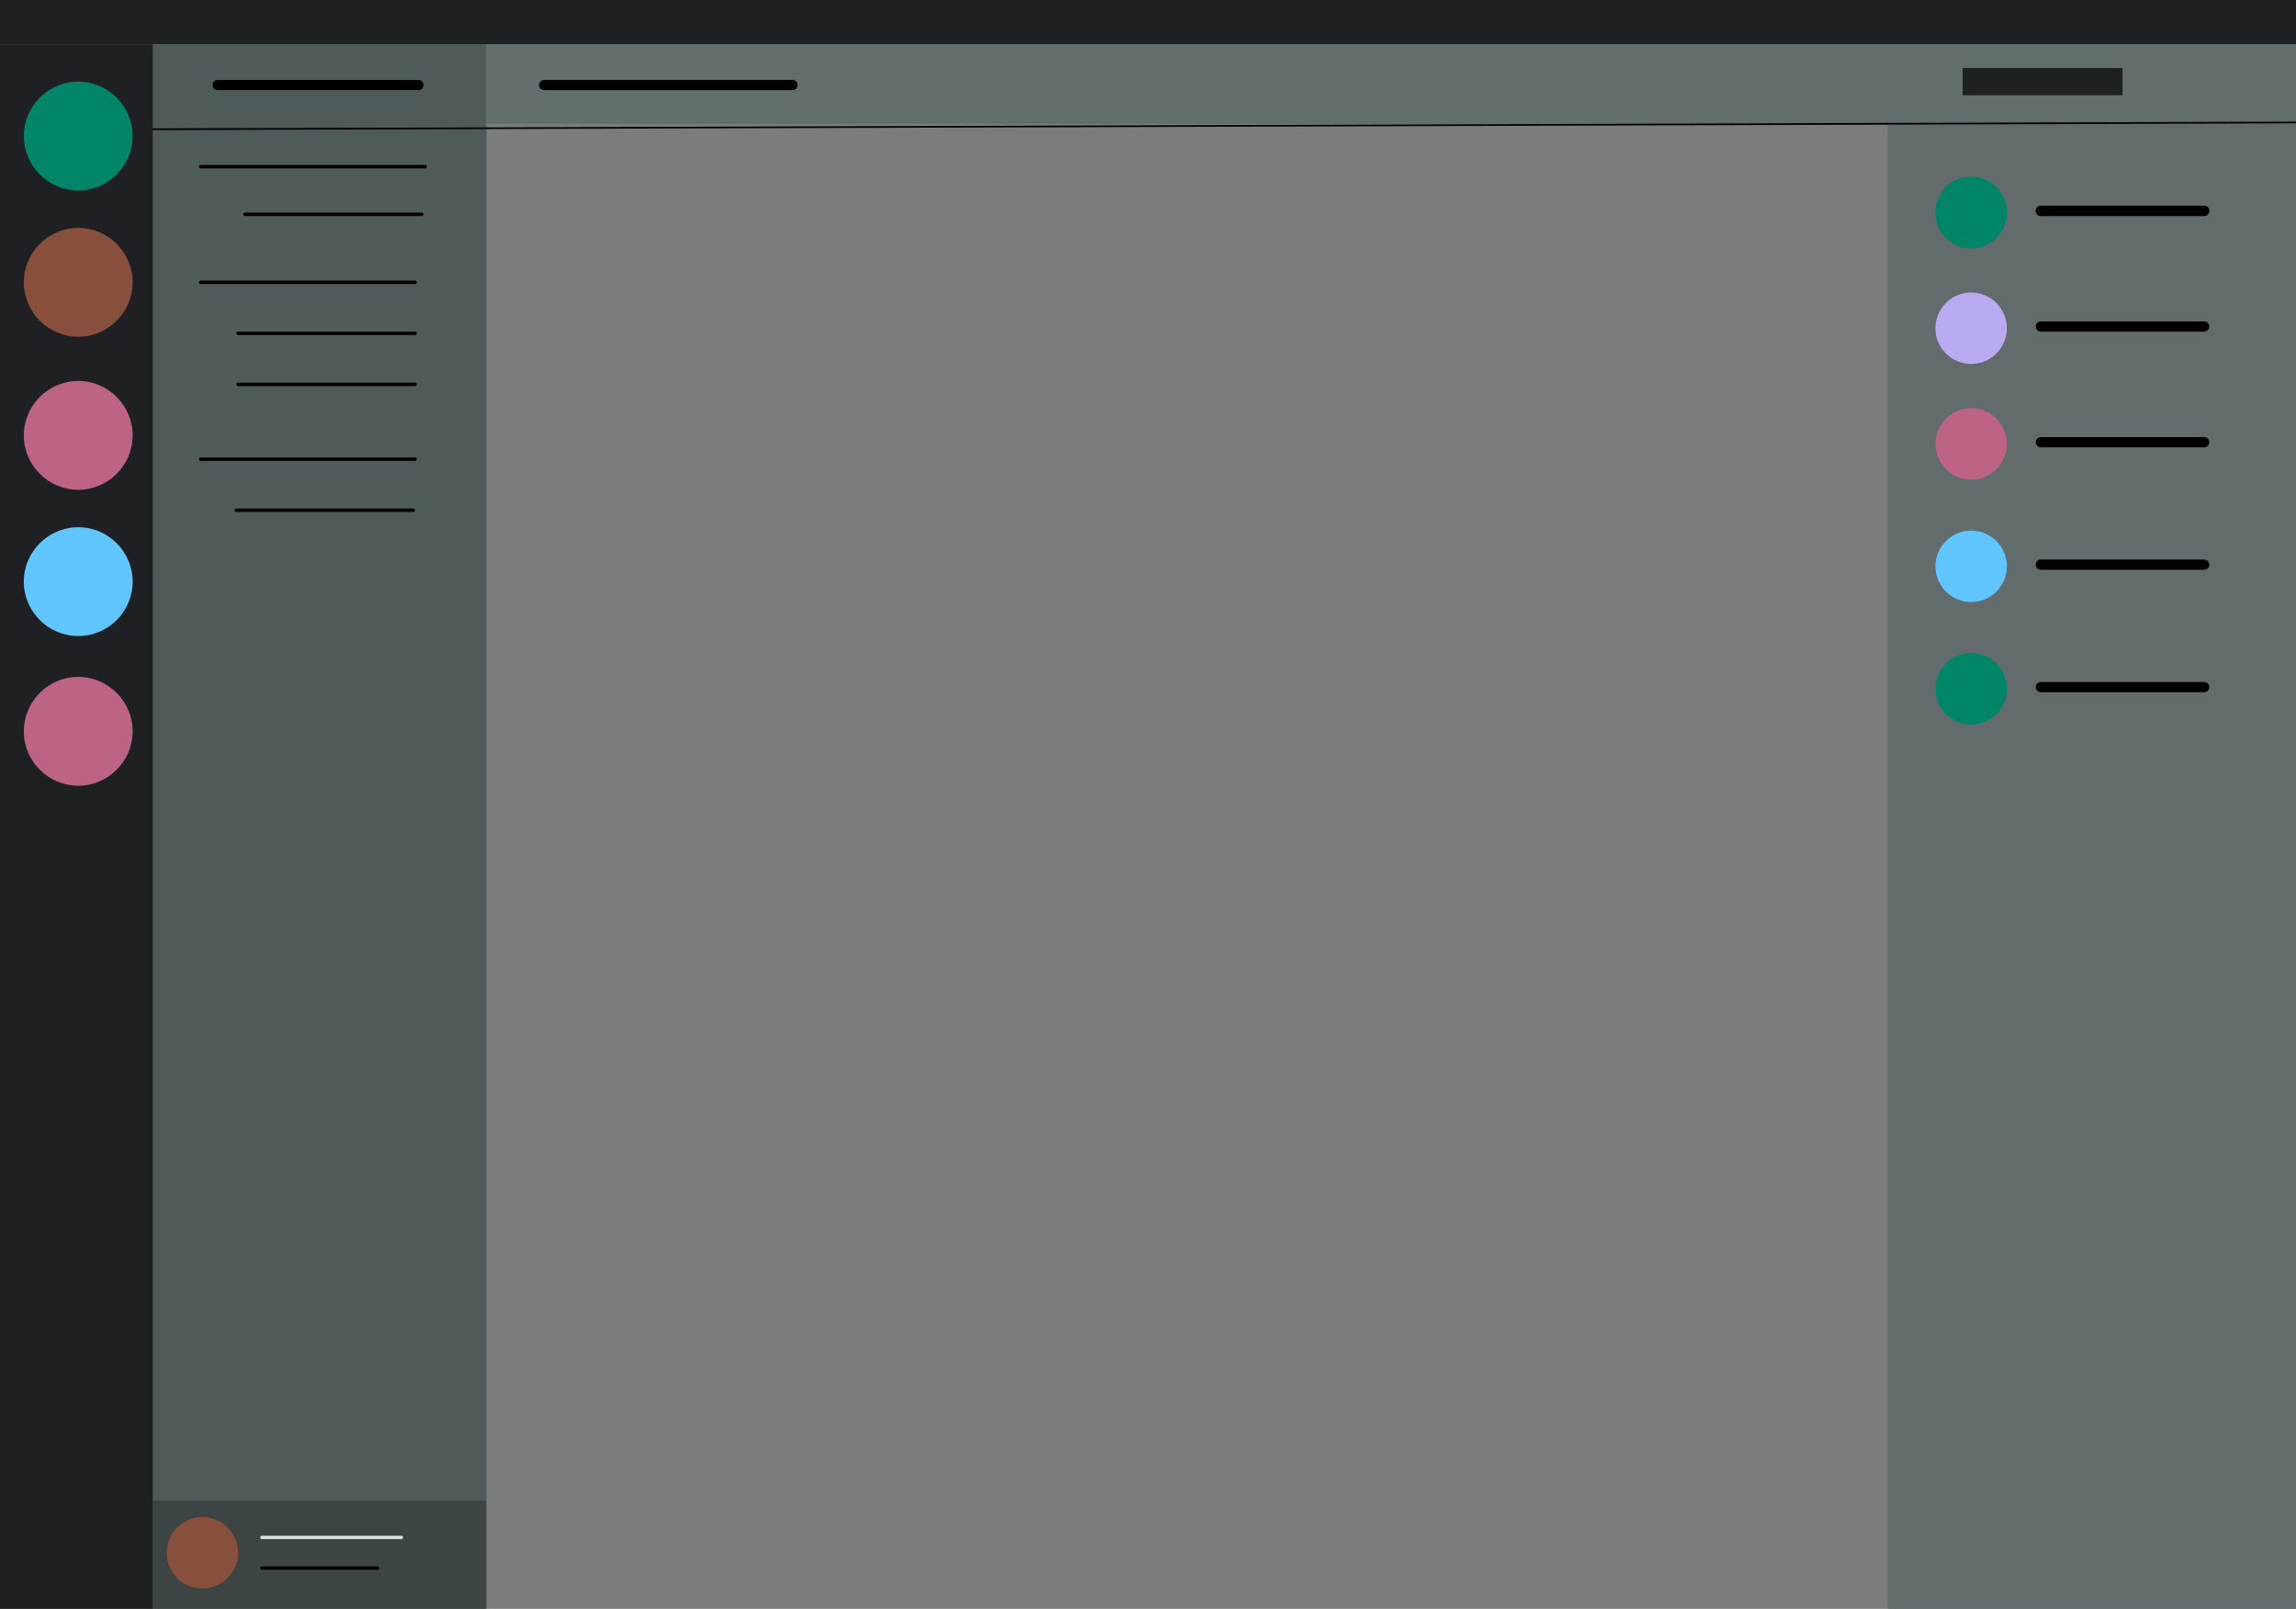
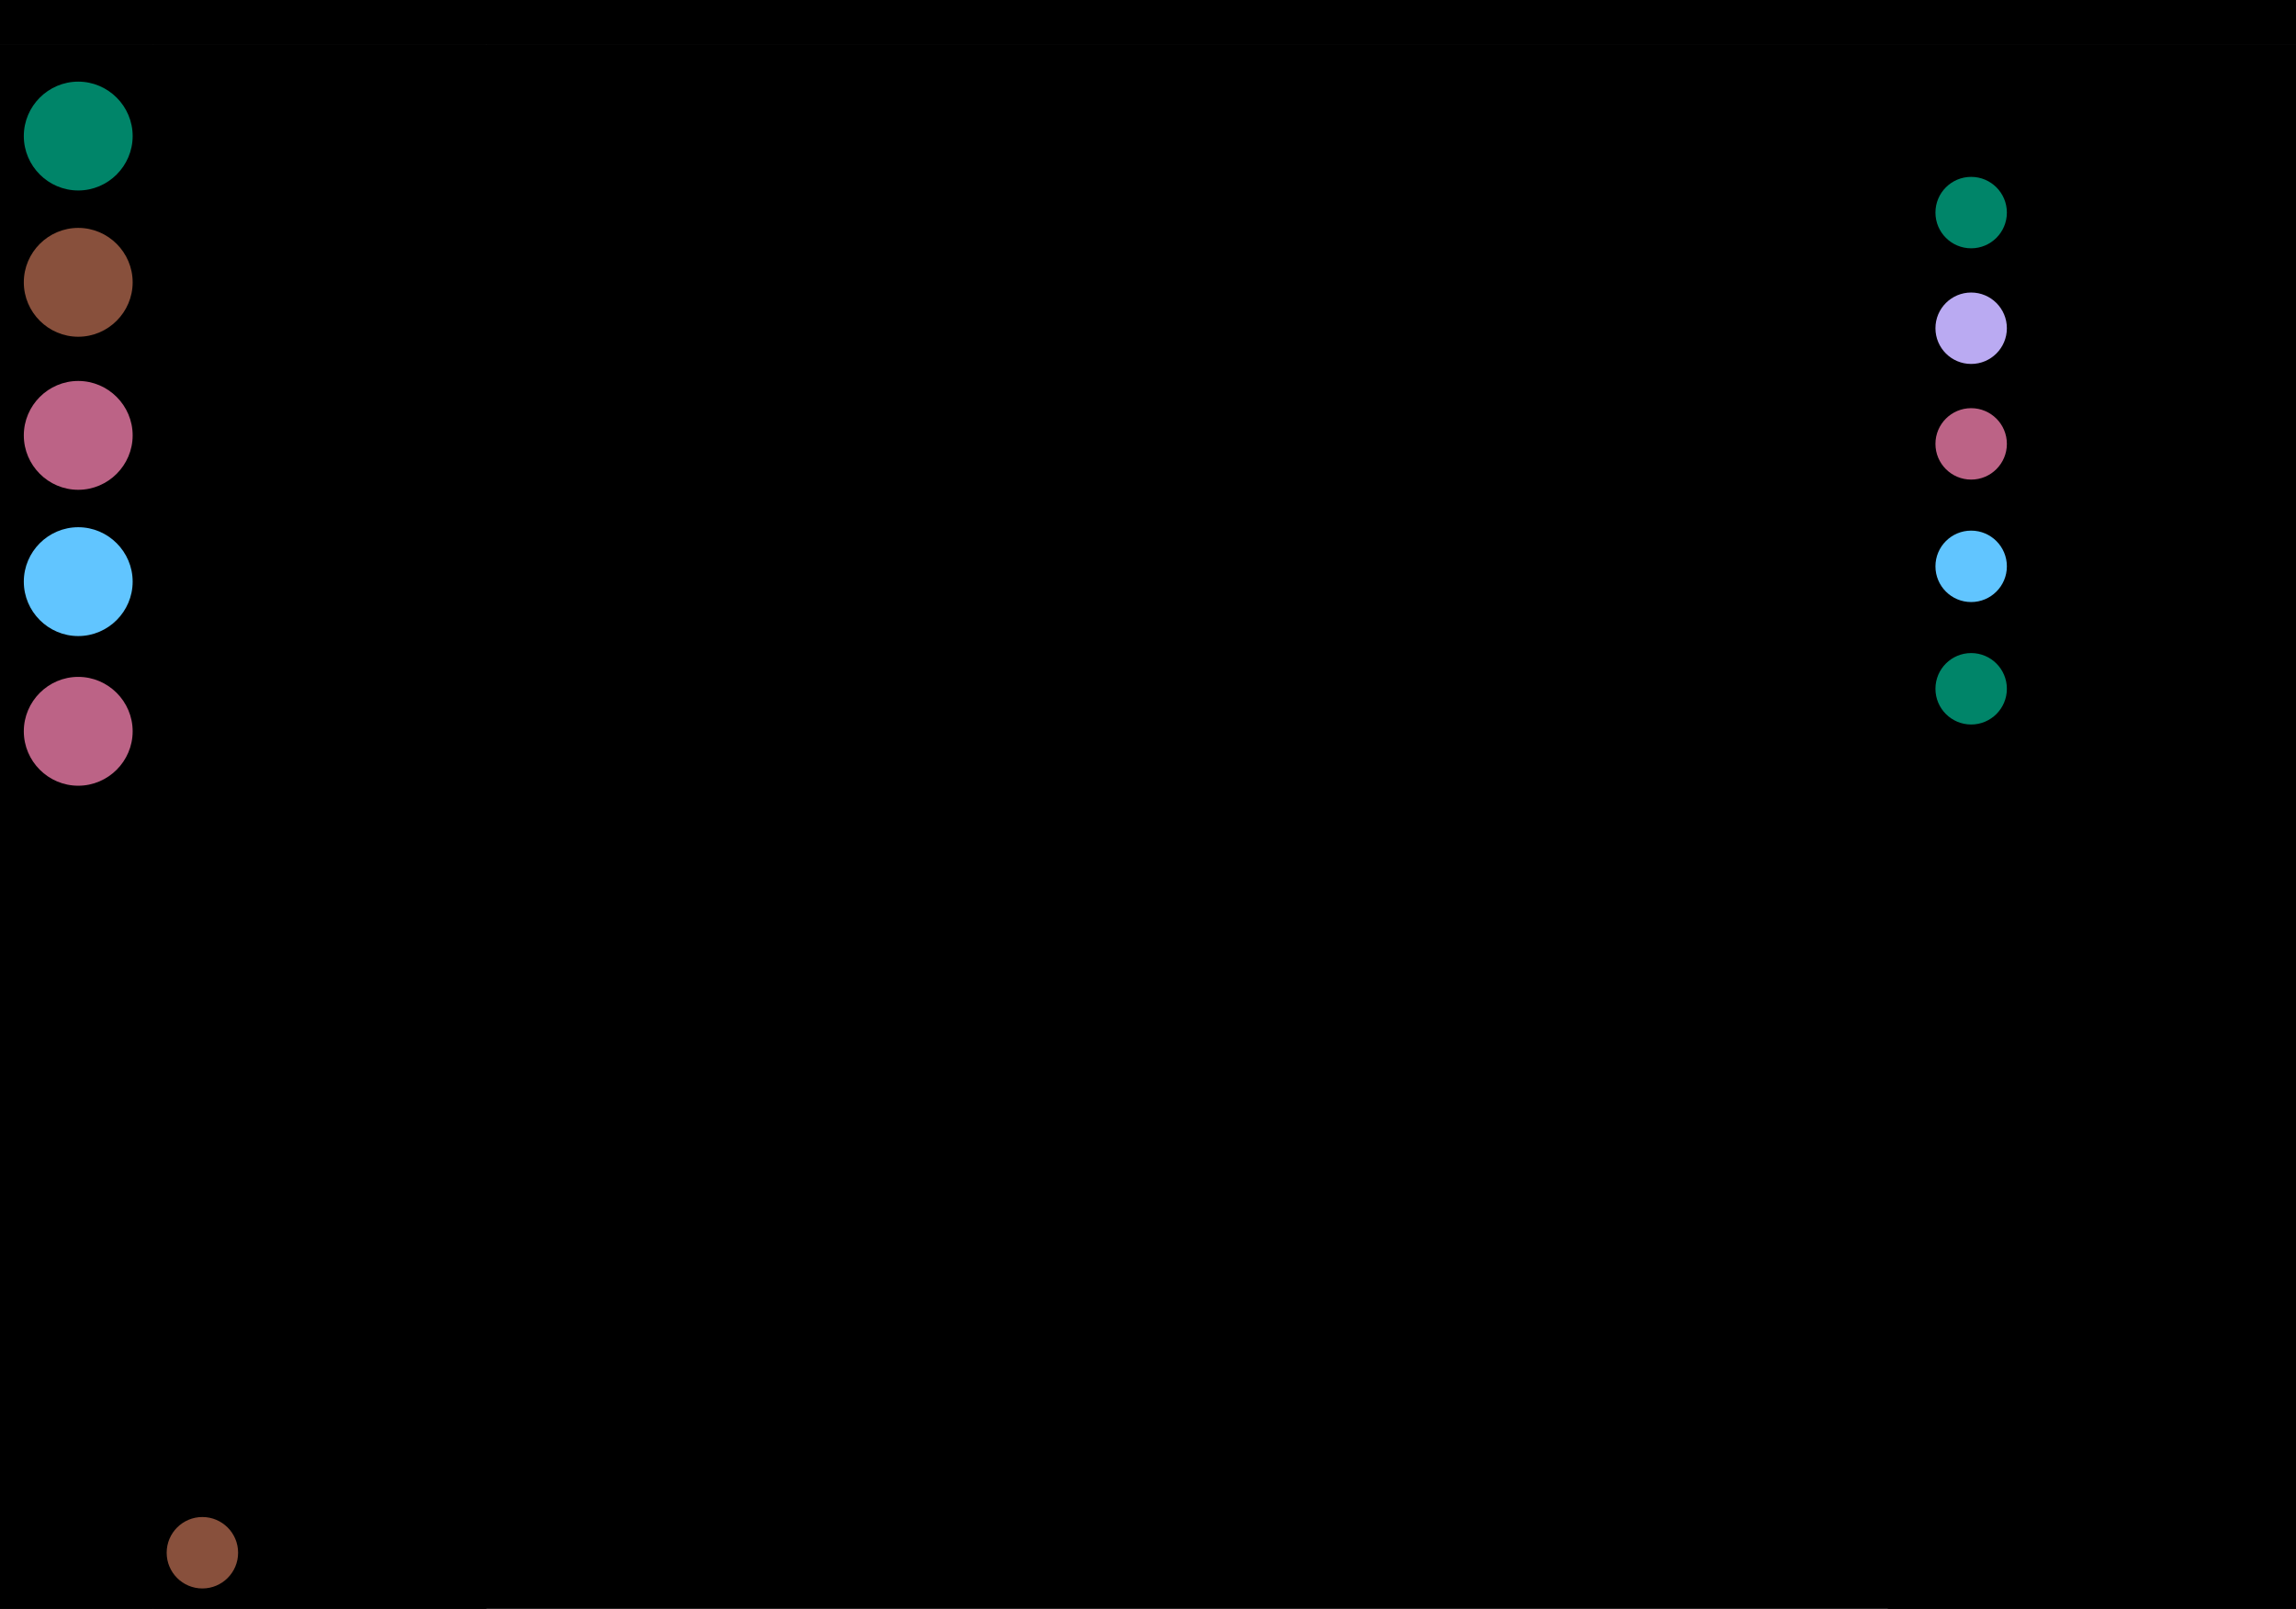
<svg xmlns="http://www.w3.org/2000/svg" version="1.1" id="Layer_1" x="0px" y="0px" viewBox="0 0 675 473" style="enable-background:new 0 0 675 473;" xml:space="preserve">
+   <defs>
+ 	{!!!GENERATED_DEFS!!!}
+ </defs>
  <style type="text/css">
- 	.st0{fill:#7C7C7C;}
+ 	{!!!GENERATED_CSS!!!}
+ 	/* .st0{fill:#7C7C7C;} */
	.st1{fill:none;stroke:#000000;stroke-linecap:round;stroke-linejoin:round;stroke-miterlimit:10;}
- 	.background-tertiary{fill:#1f2023;}
- 	.header-primary{stroke:#dadde0;}
- 	.header-secondary{stroke:#f00;}
- 	.st3{fill:#4F5B5A;}
	.st4{fill:#008569;}
	.st5{fill:#88503C;}
	.st6{fill:#BC6386;}
	.st7{fill:#61C5FF;}
	.st8{fill:#FF0000;fill-opacity:0;stroke:#000000;stroke-linecap:round;stroke-linejoin:round;stroke-miterlimit:10;}
	.st9{fill:#3D4444;}
	.st10{fill:#626D6D;}
- 	.st11{fill:#626C6C;}
	.st12{fill:none;stroke:#000000;stroke-width:0.5;stroke-linecap:round;stroke-linejoin:round;stroke-miterlimit:10;}
	.st13{fill:#008569;stroke:#000000;stroke-linecap:round;stroke-linejoin:round;stroke-miterlimit:10;}
	.st14{fill:#4F5B5A;stroke:#000000;stroke-linecap:round;stroke-linejoin:round;stroke-miterlimit:10;}
	.st15{fill:#4E5A5A;stroke:#000000;stroke-width:3;stroke-linecap:round;stroke-linejoin:round;stroke-miterlimit:10;}
+ 	.st13n{stroke-linecap:round;stroke-linejoin:round;stroke-miterlimit:10;}
+ 	.stn15{stroke-width:3;stroke-linecap:round;stroke-linejoin:round;stroke-miterlimit:10;}
	.st16{fill:#BAAAF2;}
- </style>
-   <style>
- 	.line{
- 		stroke-linecap: round;
- 		stroke-linejoin: round;
- 		stroke-miterlimit: 10;
- 	}
</style>
  <g>
    <g id="stage">
      <g id="layer1_1">
-         <path id="Path_1" class="st0" d="M0,473V13h675v460H0z" />
+         <path id="Path_1" class="background-primary" d="M0,473V13h675v460H0z" />
        <path id="Path_1_00000176011819200021817760000008480333058625689275_" class="st1" d="M51,17" />
        <path id="Path_1_00000137116263465062818280000003006080001015062922_" class="background-tertiary" d="M0,473V13h45v460H0z" />
-         <path id="Path_1_00000098187880722587595390000006472345294401486261_" class="st3" d="M45,441V13h98v428H45z" />
+         <path id="Path_1_00000098187880722587595390000006472345294401486261_" class="background-secondary" d="M45,441V13h98v428H45z" />
        <path id="Path_1_00000013881872803032976530000001086697552688726714_" class="st4" d="M7,40c0-8.8,7.2-16,16-16s16,7.2,16,16     s-7.2,16-16,16S7,48.8,7,40z" />
        <path id="Path_1_00000152225450341432716290000000502566829484183711_" class="st5" d="M7,83c0-8.8,7.2-16,16-16s16,7.2,16,16     s-7.2,16-16,16S7,91.8,7,83z" />
        <path id="Path_1_00000086657276692358640960000016847225984692782760_" class="st6" d="M7,128c0-8.8,7.2-16,16-16s16,7.2,16,16     s-7.2,16-16,16S7,136.8,7,128z" />
        <path id="Path_1_00000010303689606879332860000000538087551238131592_" class="st7" d="M7,171c0-8.8,7.2-16,16-16s16,7.2,16,16     s-7.2,16-16,16S7,179.8,7,171z" />
        <path id="Path_1_00000091004581040763790320000000564457547787540365_" class="st6" d="M7,215c0-8.8,7.2-16,16-16s16,7.2,16,16     s-7.2,16-16,16S7,223.8,7,215z" />
        <path id="Path_1_00000110435925738046217480000005174322166616879750_" class="st8" d="M746-252v-1h1v1H746z" />
-         <path id="Path_1_00000114064667977725519450000012472559321395681953_" class="st9" d="M45,473v-32h98v32H45z" />
+         <path id="Path_1_00000114064667977725519450000012472559321395681953_" class="background-secondary-alt" d="M45,473v-32h98v32H45z" />
        <path id="Path_1_00000023973065878347755000000012255584929111771566_" class="st1" d="M92,288" />
-         <path id="Path_1_00000107548923504444158670000008420478573207328434_" class="st10" d="M143,36.4V13h532v23.4H143z" />
+         <path id="Path_1_00000107548923504444158670000008420478573207328434_" class="background-primary" d="M143,36.4V13h532v23.4H143z" />
        <path id="Path_1_00000033359992947431337280000000572066735208193171_" class="background-tertiary" d="M0,13V-1h675v14H0z" />
-         <path id="Path_1_00000070106584139330434360000013183970019624983734_" class="st11" d="M555,473V36.4h120V473H555z" />
+         <path id="Path_1_00000070106584139330434360000013183970019624983734_" class="background-secondary" d="M555,473V36.4h120V473H555z" />
        <path id="Path_1_00000085937989390651343440000012653811194345437343_" class="st12" d="M45,38l630-2" />
        <path id="Path_1_00000079481958771682833520000003651671656485155714_" class="st5" d="M49,456.5c0-5.8,4.7-10.5,10.5-10.5     S70,450.7,70,456.5S65.3,467,59.5,467S49,462.3,49,456.5z" />
        <path id="Path_1_00000078013726973903907670000017128110809130673562_" class="header-primary line" d="M77,452h41" />
-         <path id="Path_1_00000056408812992140678140000002497408860516235144_" class="st13" d="M77,461h34" />
-         <path id="Path_1_00000031912496406830246680000004318619049472236450_" class="st14" d="M72,63h52" />
-         <path id="Path_1_00000075122390921051073370000010221150014945916310_" class="st14" d="M59,49h66" />
-         <path id="Path_1_00000129894942983990628580000014467805663071817401_" class="st14" d="M59,83h63" />
-         <path id="Path_1_00000137815271301322006770000015490148944436784570_" class="st14" d="M70,98h52" />
-         <path id="Path_1_00000113351198357789676000000012067660401160813706_" class="st14" d="M70,113h52" />
-         <path id="Path_1_00000049903211792980555650000007974415110153095846_" class="st14" d="M59,135h63" />
-         <path id="Path_1_00000031926120916457101490000012537626745785440170_" class="st14" d="M69.5,150h52" />
-         <g>
-           <path id="Path_1_00000140701112097939196710000010890460909856173457_" class="st4" d="M569,62.5c0-5.8,4.7-10.5,10.5-10.5      S590,56.7,590,62.5S585.3,73,579.5,73S569,68.3,569,62.5z" />
-           <path id="Path_1_00000032608471320787334620000006632040181668122761_" class="st15" d="M600,62h48" />
-         </g>
+         <path id="Path_1_00000056408812992140678140000002497408860516235144_" class="stn13 header-secondary" d="M77,461h34" />
+         <path id="Path_1_00000031912496406830246680000004318619049472236450_" class="stn13 channels-default" d="M72,63h52" />
+         <path id="Path_1_00000075122390921051073370000010221150014945916310_" class="stn13 channels-default" d="M59,49h66" />
+         <path id="Path_1_00000129894942983990628580000014467805663071817401_" class="stn13 channels-default" d="M59,83h63" />
+         <path id="Path_1_00000137815271301322006770000015490148944436784570_" class="stn13 channels-default" d="M70,98h52" />
+         <path id="Path_1_00000113351198357789676000000012067660401160813706_" class="stn13 channels-default" d="M70,113h52" />
+         <path id="Path_1_00000049903211792980555650000007974415110153095846_" class="stn13 channels-default" d="M59,135h63" />
+         <path id="Path_1_00000031926120916457101490000012537626745785440170_" class="stn13 channels-default" d="M69.5,150h52" />
        <g>
          <path id="Path_1_1" class="st4" d="M569,62.5c0-5.8,4.7-10.5,10.5-10.5S590,56.7,590,62.5S585.3,73,579.5,73S569,68.3,569,62.5z      " />
-           <path id="Path_1_1_00000036972825689563706040000012658607709993132973_" class="st15" d="M600,62h48" />
+           <path id="Path_1_1_00000036972825689563706040000012658607709993132973_" class="stn15 channels-default" d="M600,62h48" />
        </g>
        <g>
          <path id="Path_1_1_1" class="st16" d="M569,96.5c0-5.8,4.7-10.5,10.5-10.5S590,90.7,590,96.5s-4.7,10.5-10.5,10.5      S569,102.3,569,96.5z" />
-           <path id="Path_1_1_1_00000119098664387237760560000004253745807630536095_" class="st15" d="M600,96h48" />
+           <path id="Path_1_1_1_00000119098664387237760560000004253745807630536095_" class="stn15 channels-default" d="M600,96h48" />
        </g>
        <g>
          <path id="Path_1_1_1_1" class="st6" d="M569,130.5c0-5.8,4.7-10.5,10.5-10.5s10.5,4.7,10.5,10.5s-4.7,10.5-10.5,10.5      S569,136.3,569,130.5z" />
-           <path id="Path_1_1_1_1_00000181770773155072654280000010348754879141144220_" class="st15" d="M600,130h48" />
+           <path id="Path_1_1_1_1_00000181770773155072654280000010348754879141144220_" class="st15n channels-default" d="M600,130h48" />
        </g>
        <g>
          <path id="Path_1_1_1_1_1" class="st7" d="M569,166.5c0-5.8,4.7-10.5,10.5-10.5s10.5,4.7,10.5,10.5s-4.7,10.5-10.5,10.5      S569,172.3,569,166.5z" />
-           <path id="Path_1_1_1_1_1_00000008144156978180181750000011210055822674746302_" class="st15" d="M600,166h48" />
+           <path id="Path_1_1_1_1_1_00000008144156978180181750000011210055822674746302_" class="stn15 channels-default" d="M600,166h48" />
        </g>
        <g>
          <path id="Path_1_1_1_1_1_1" class="st4" d="M569,202.5c0-5.8,4.7-10.5,10.5-10.5s10.5,4.7,10.5,10.5s-4.7,10.5-10.5,10.5      S569,208.3,569,202.5z" />
-           <path id="Path_1_1_1_1_1_1_00000013194075969996664850000004449367276333714861_" class="st15" d="M600,202h48" />
+           <path id="Path_1_1_1_1_1_1_00000013194075969996664850000004449367276333714861_" class="stn15 channels-default" d="M600,202h48" />
        </g>
-         <path id="Path_1_00000116951981870426351740000012097710903059289775_" class="st15" d="M64,25h59" />
-         <path id="Path_1_00000114066864096435198490000015725647364218465188_" class="st15" d="M160,25h73" />
+         <path id="Path_1_00000116951981870426351740000012097710903059289775_" class="stn15 header-primary" d="M64,25h59" />
+         <path id="Path_1_00000114066864096435198490000015725647364218465188_" class="stn15 header-primary" d="M160,25h73" />
        <path id="Path_1_00000145036525477064180620000011711483846293928106_" class="background-tertiary" d="M577,28v-8h47v8H577z" />
      </g>
    </g>
  </g>
</svg>
